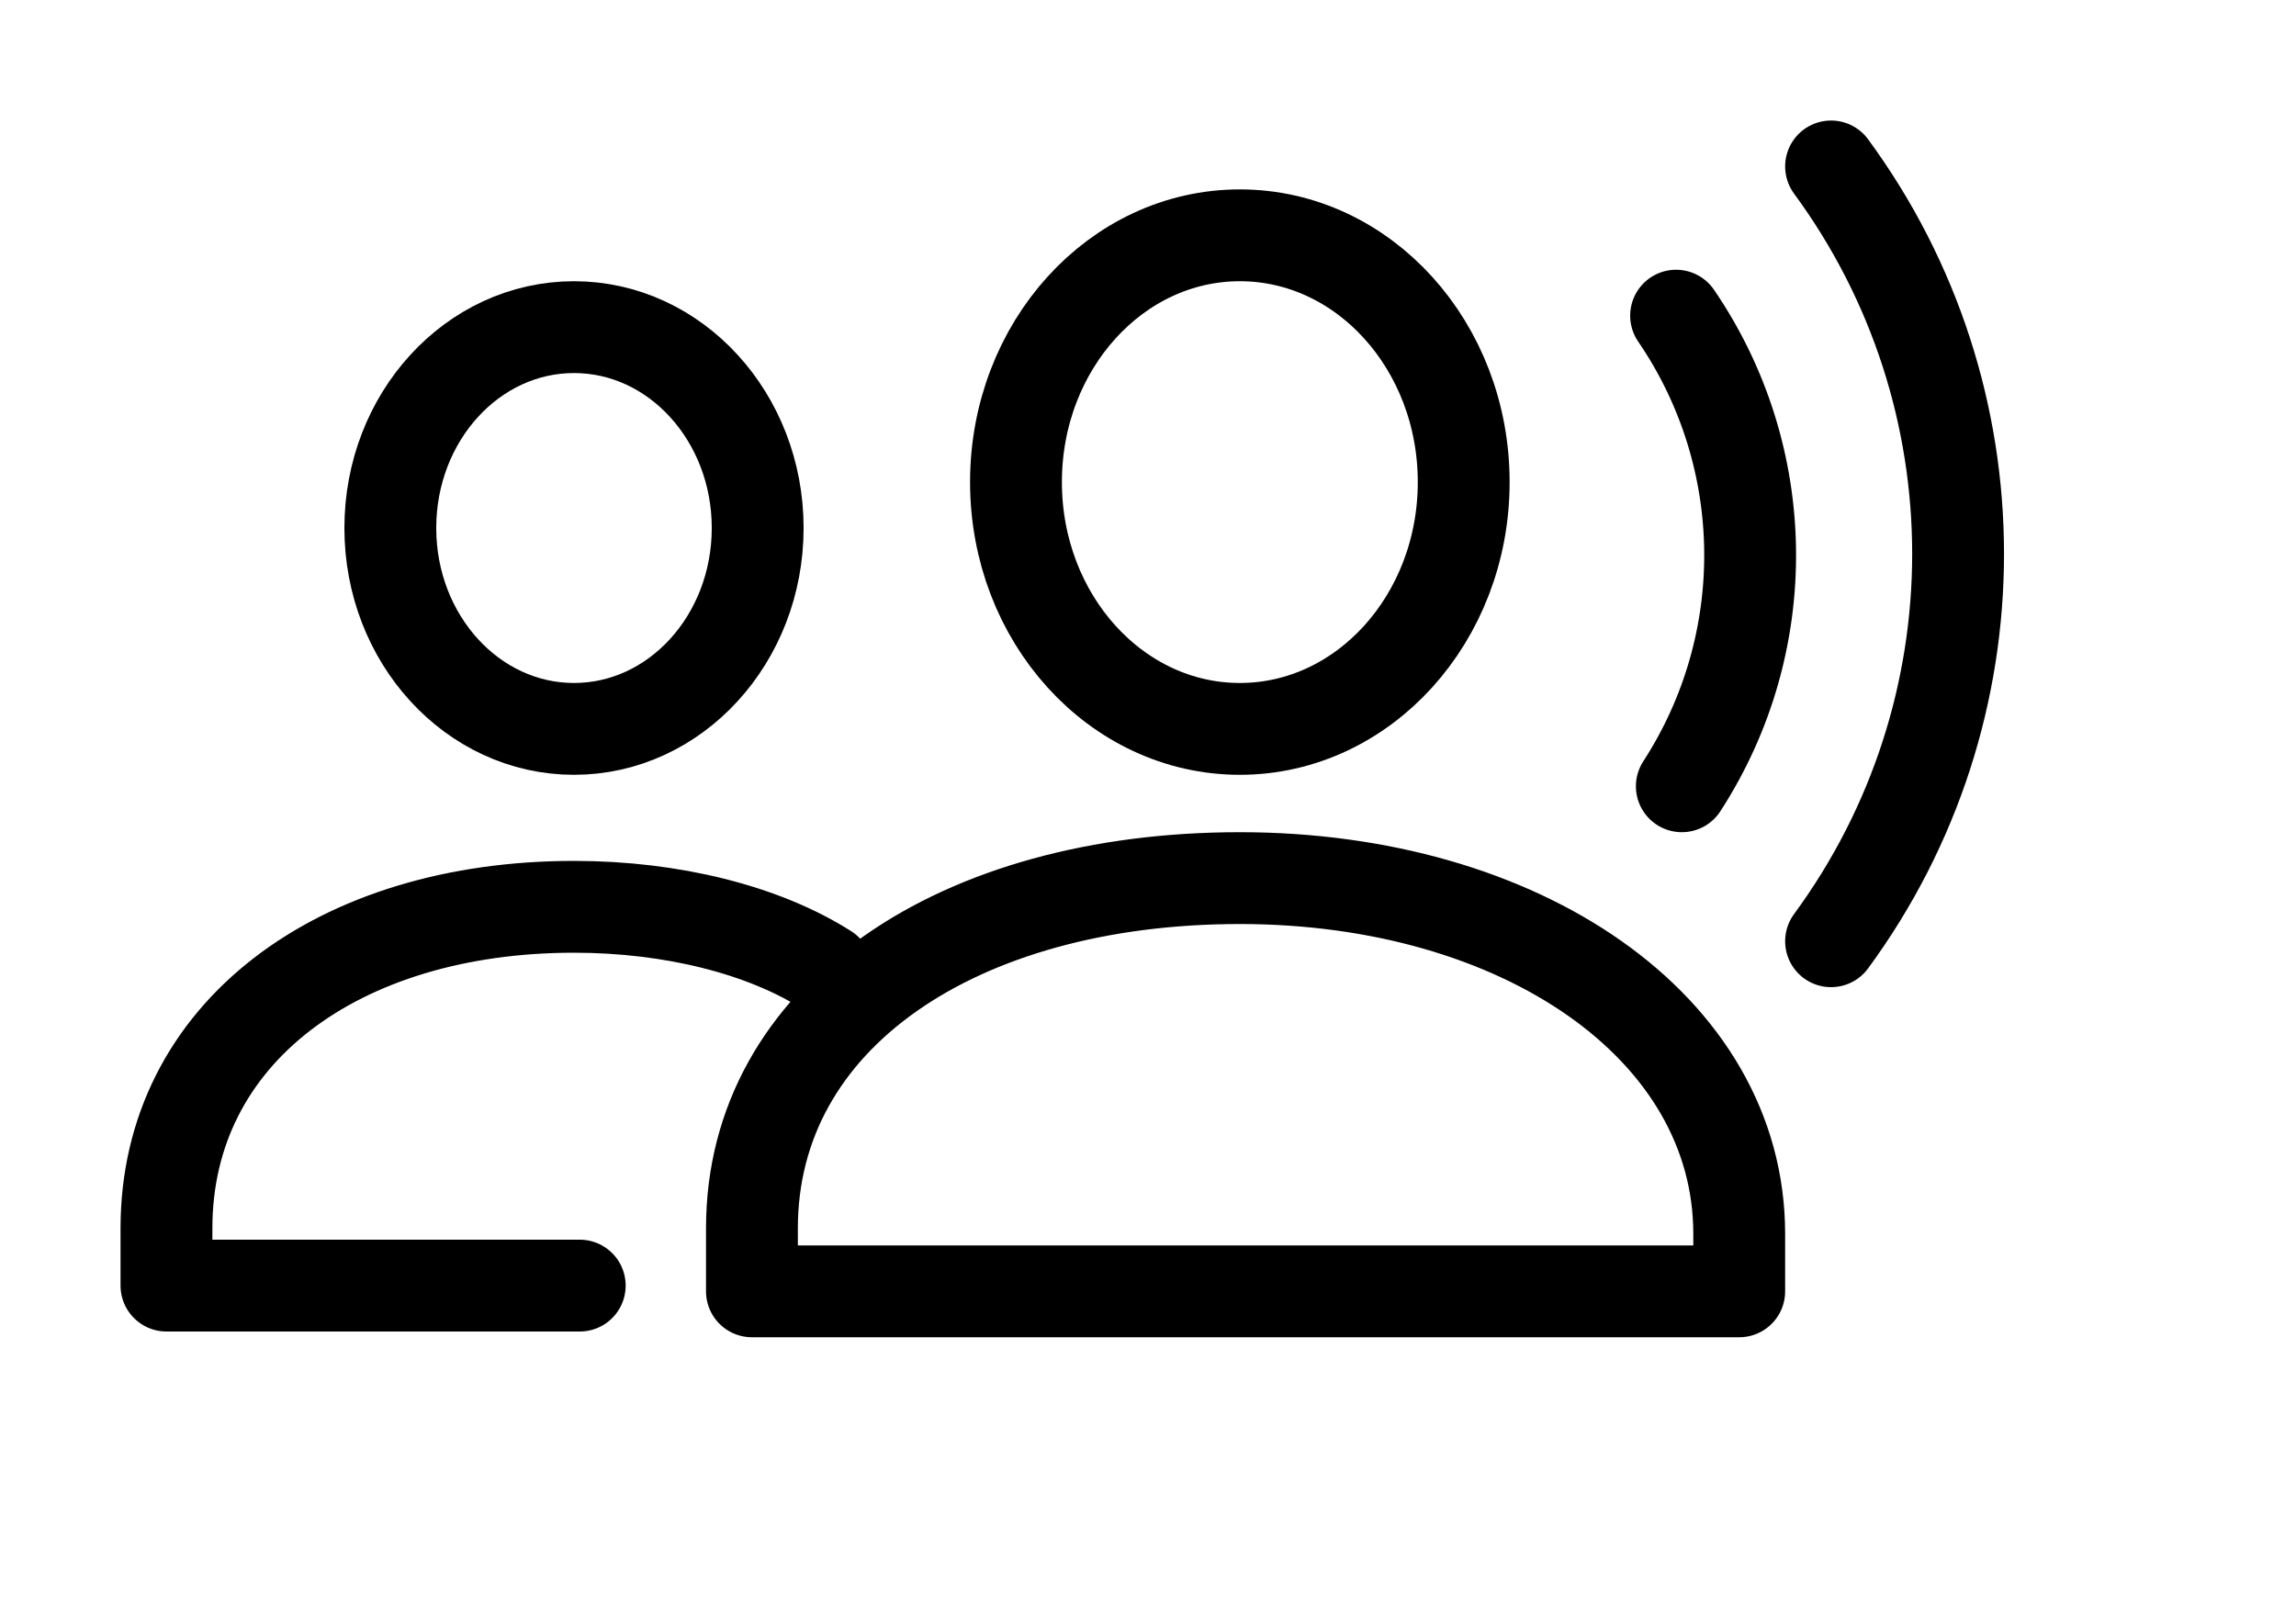
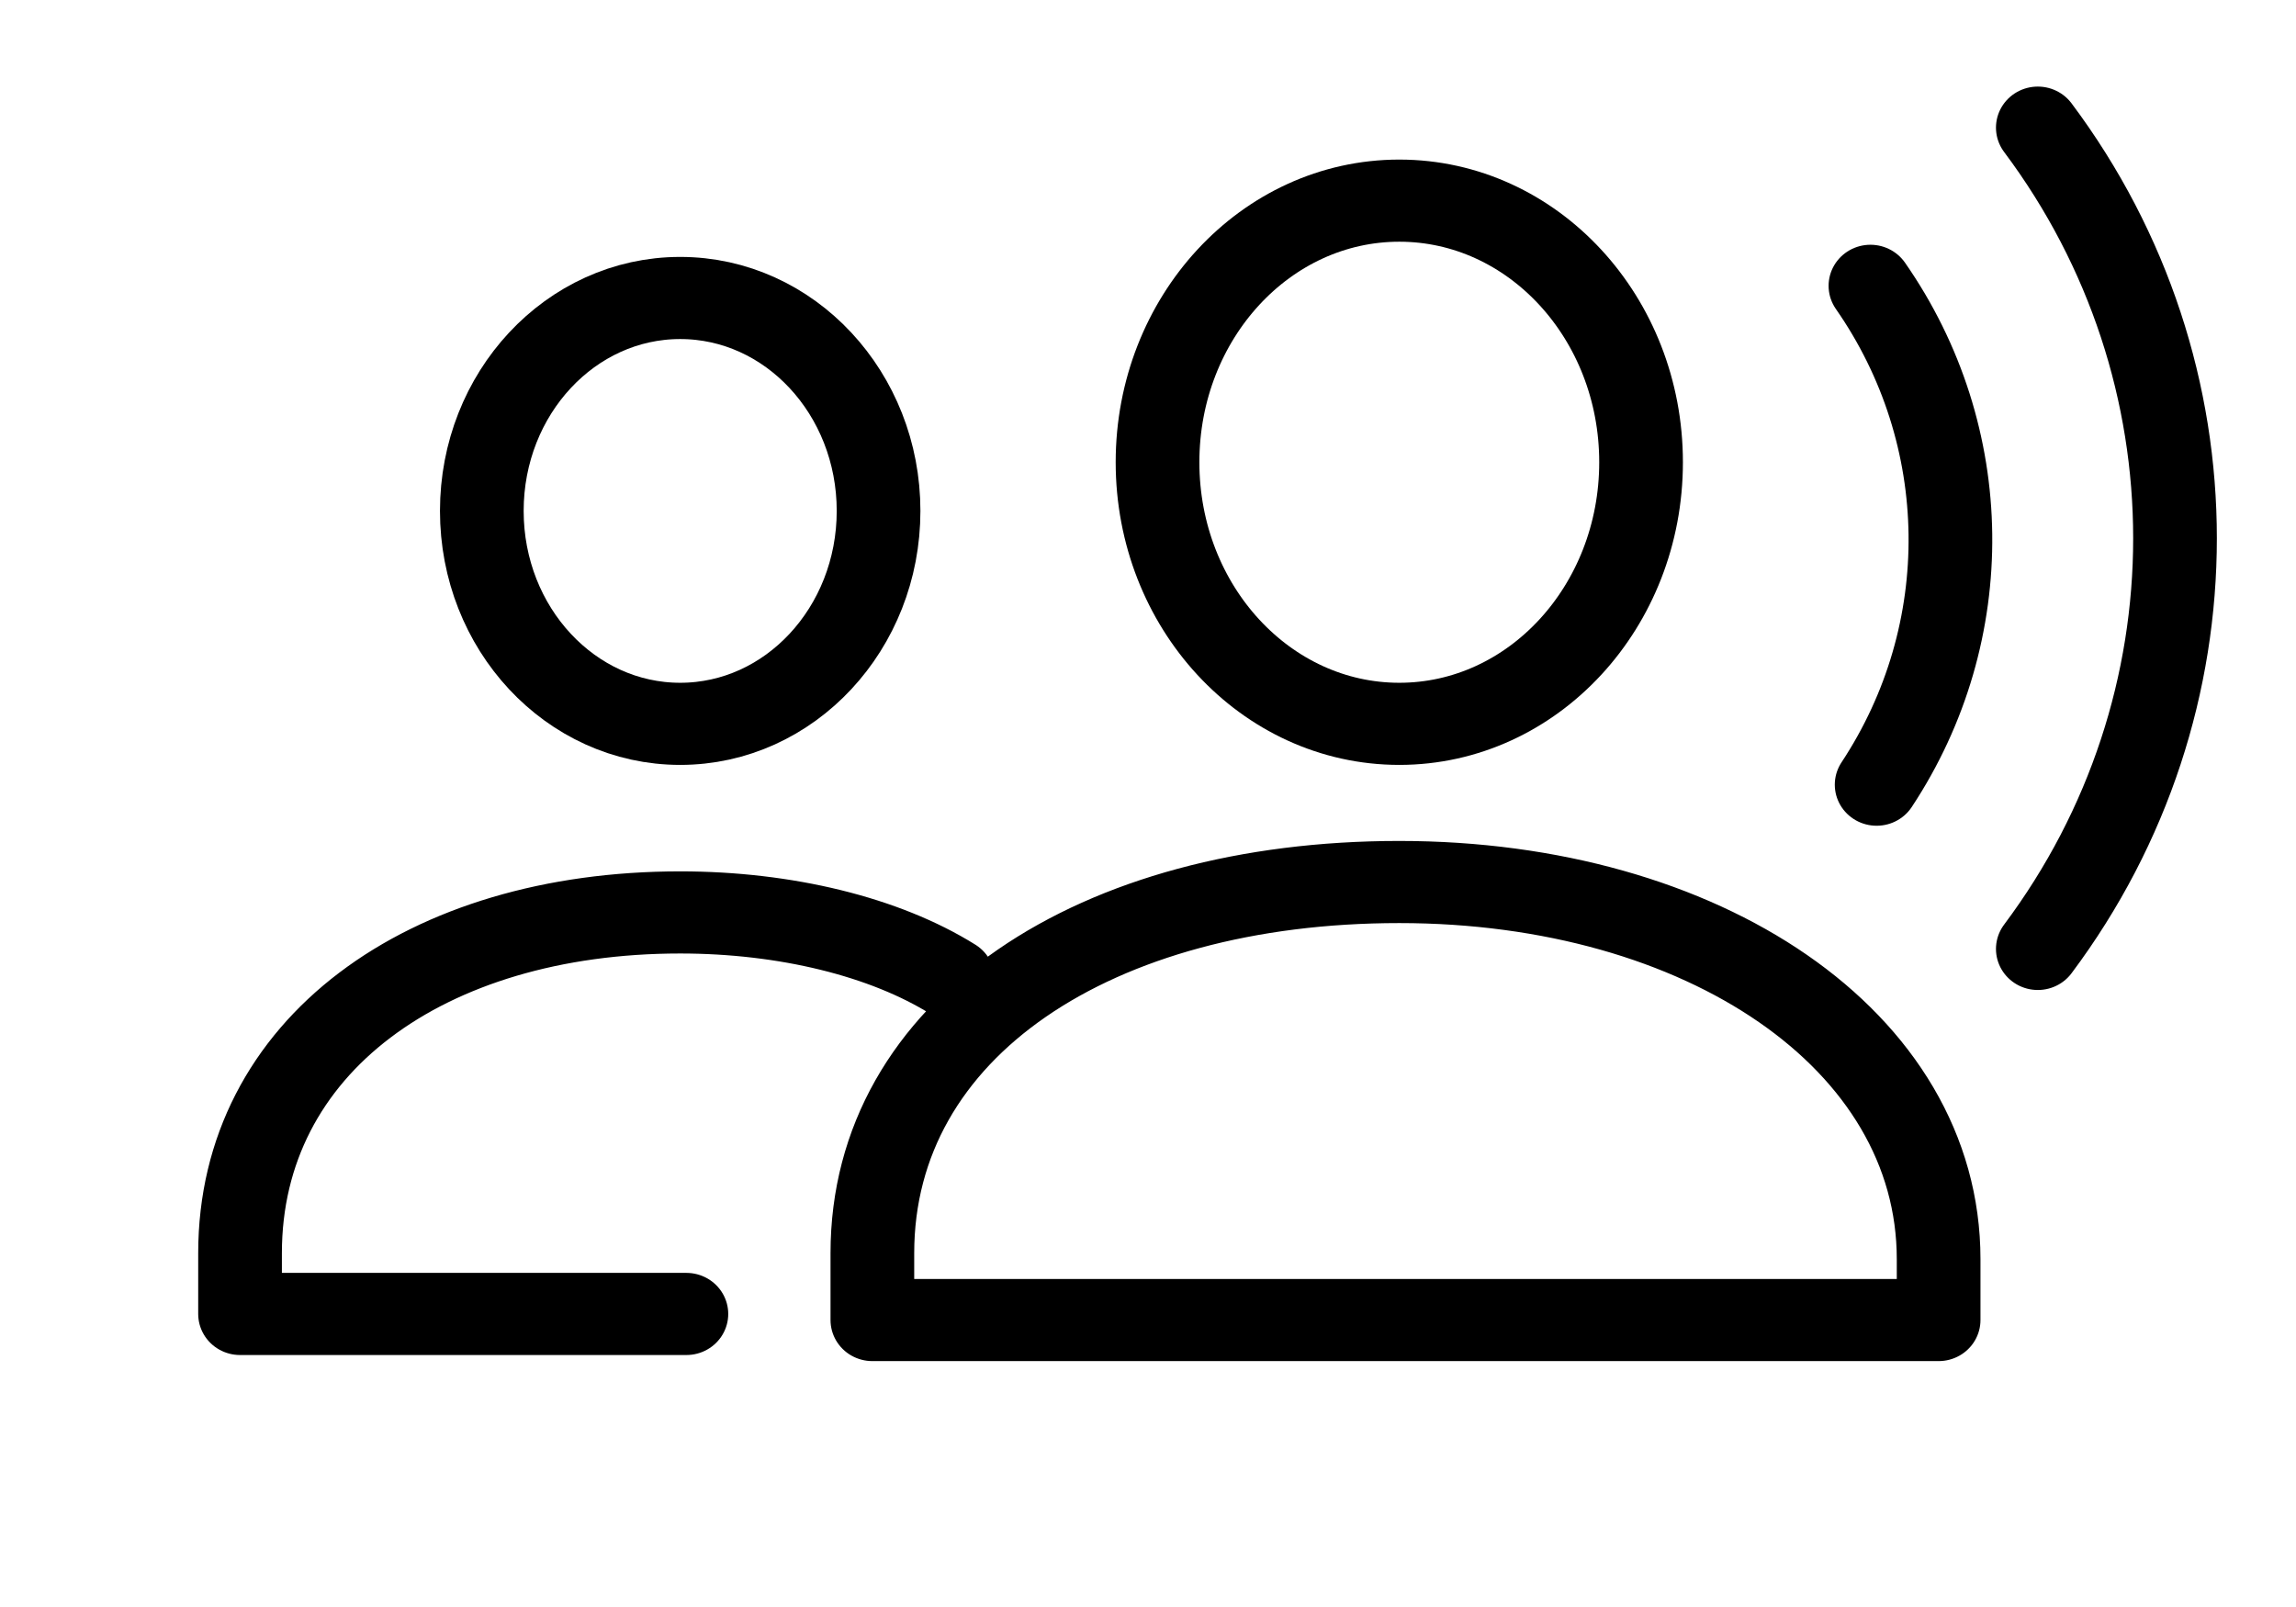
<svg xmlns="http://www.w3.org/2000/svg" width="40" height="28" viewBox="0 0 40 28">
-   <g fill="none" stroke="black" stroke-width="1.6" stroke-linecap="round" stroke-linejoin="round">
+   <g transform="translate(1.05 -.85) scale(1.08 1.06)" fill="none" stroke="black" stroke-width="1.35" stroke-linecap="round" stroke-linejoin="round">
    <ellipse cx="10" cy="9.2" rx="3.2" ry="3.5" />
    <ellipse cx="21.6" cy="8.4" rx="3.9" ry="4.3" />
    <path d="M10.1 22.4H2.9v-1c0-3.4 3-5.6 7.1-5.6 1.7 0 3.3.4 4.4 1.1m-1.3 5.6v-1.1c0-3.7 3.6-6.1 8.5-6.1s8.7 2.6 8.7 6.2v1zm16.1-17a7.4 7.4 0 0 1 .1 8.2m2.6-10.8a11.4 11.4 0 0 1 0 13.5" />
  </g>
</svg>
